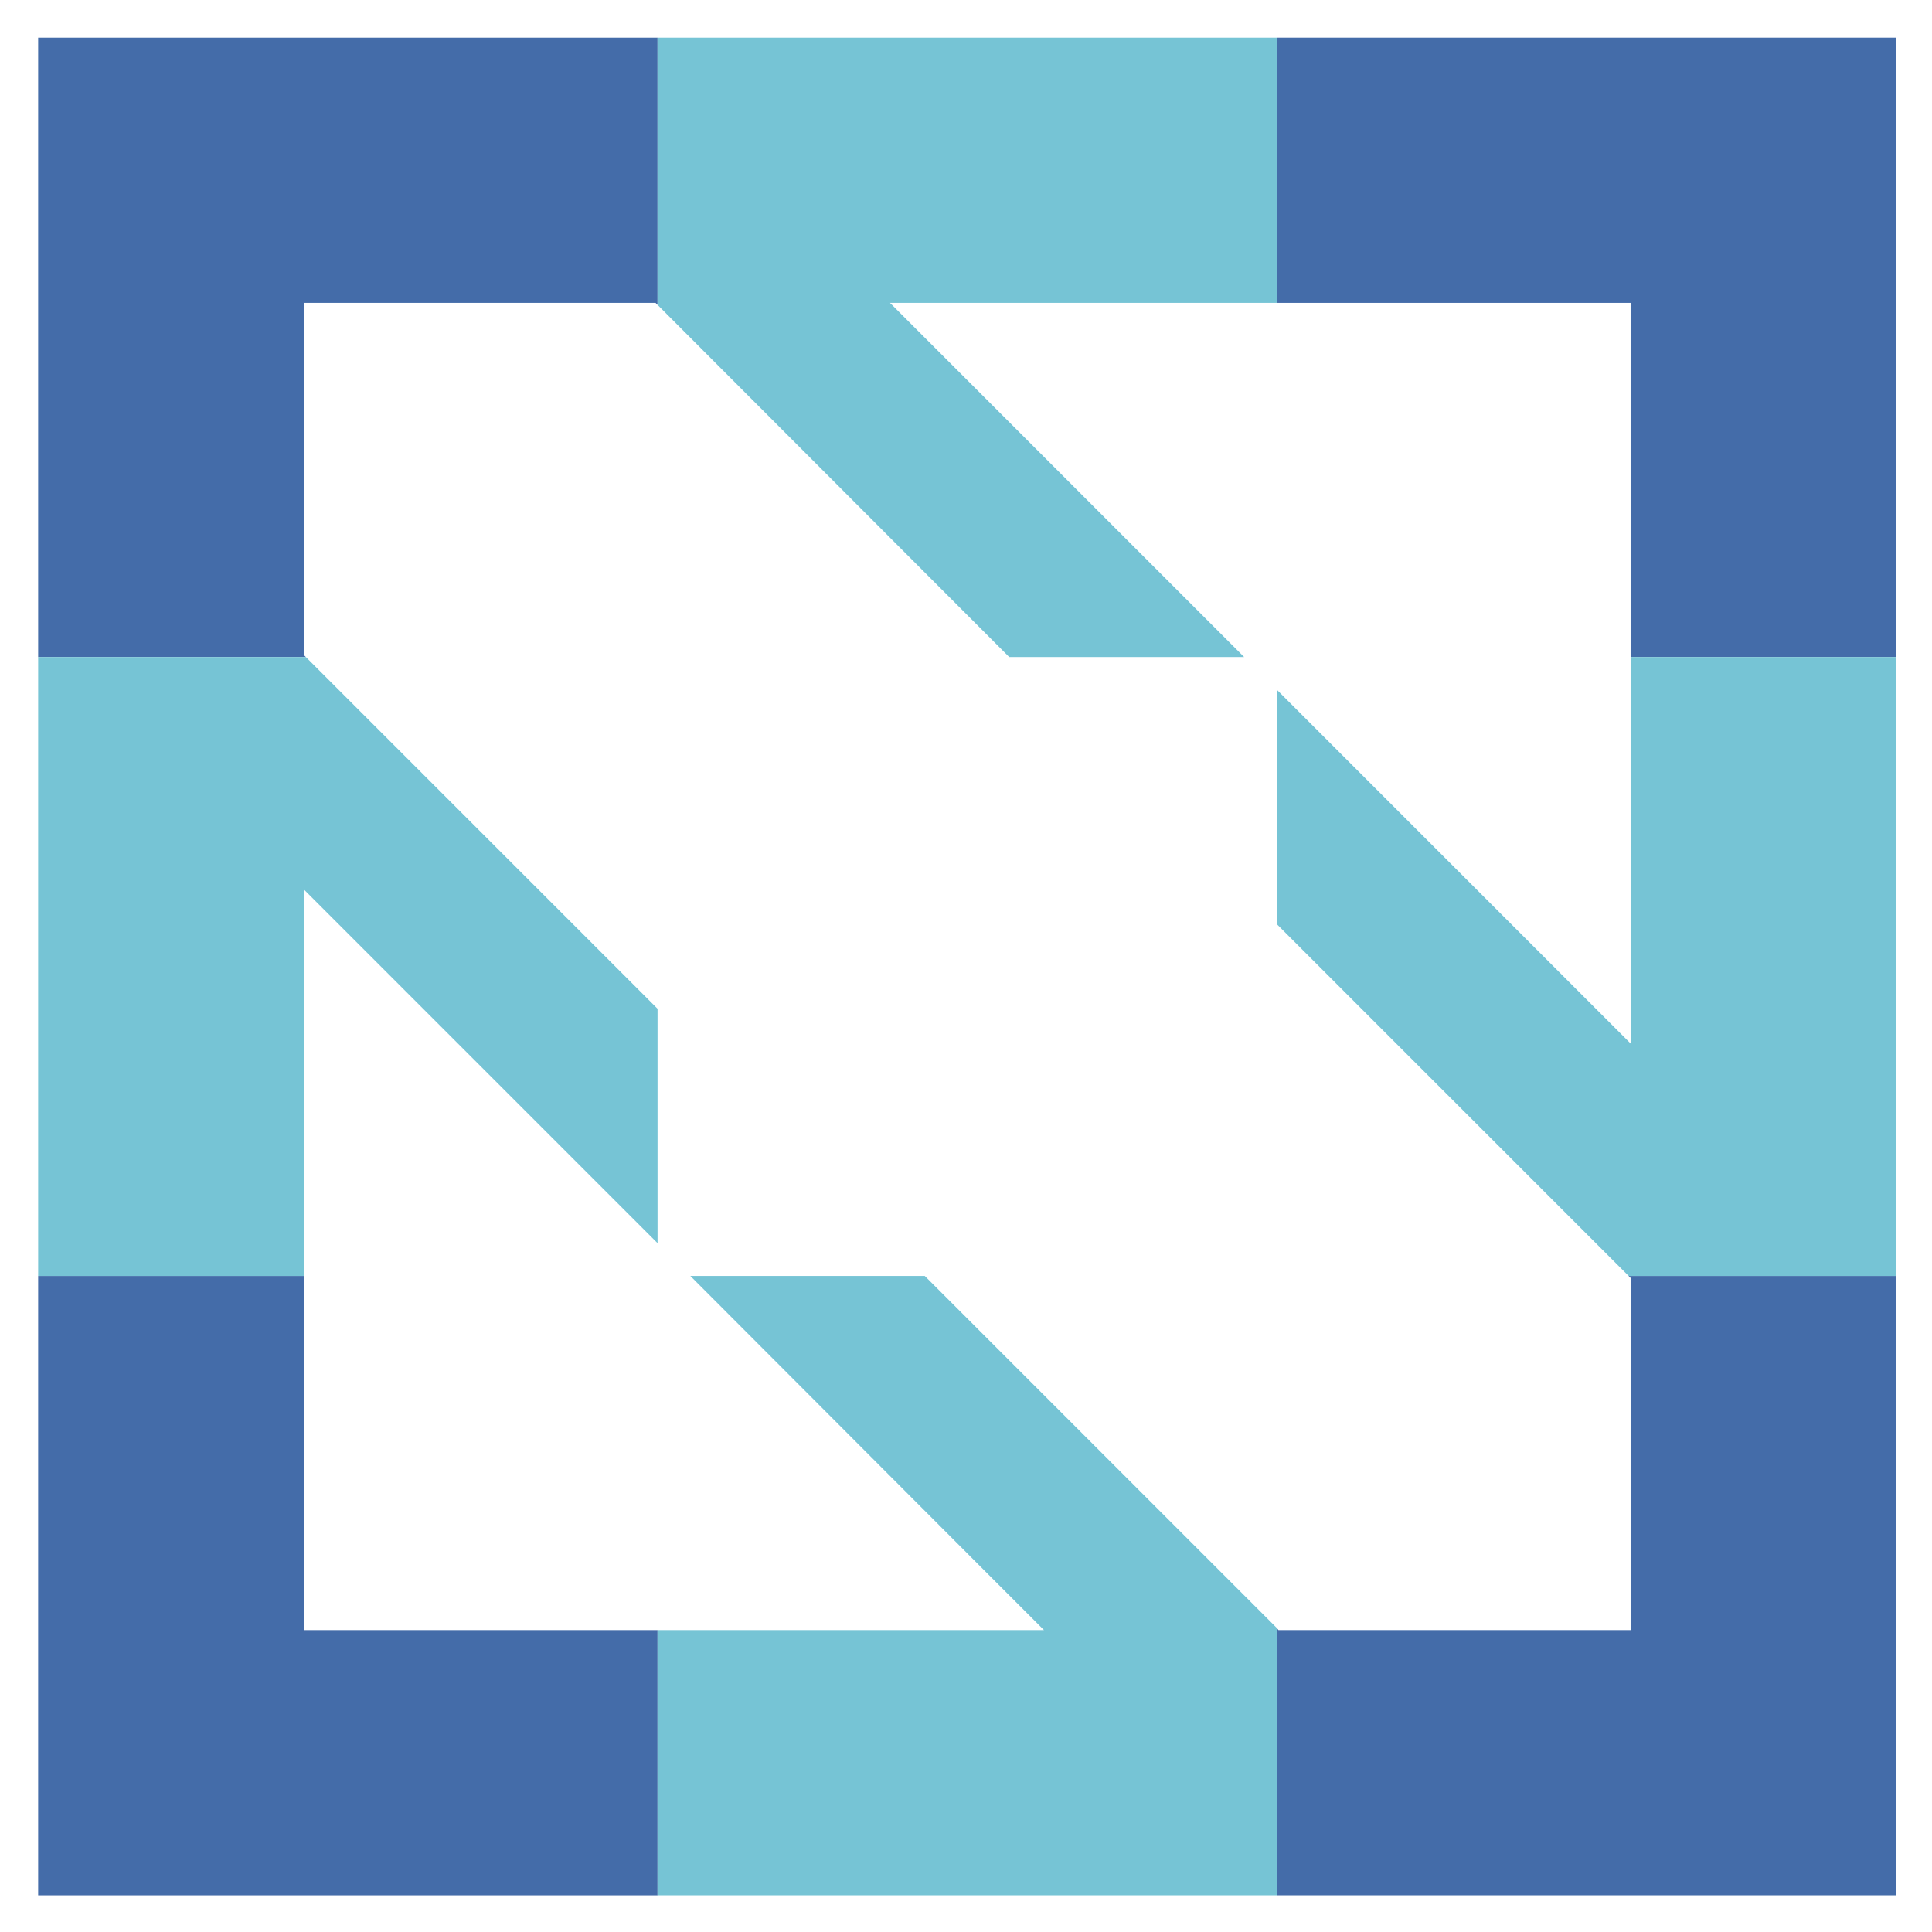
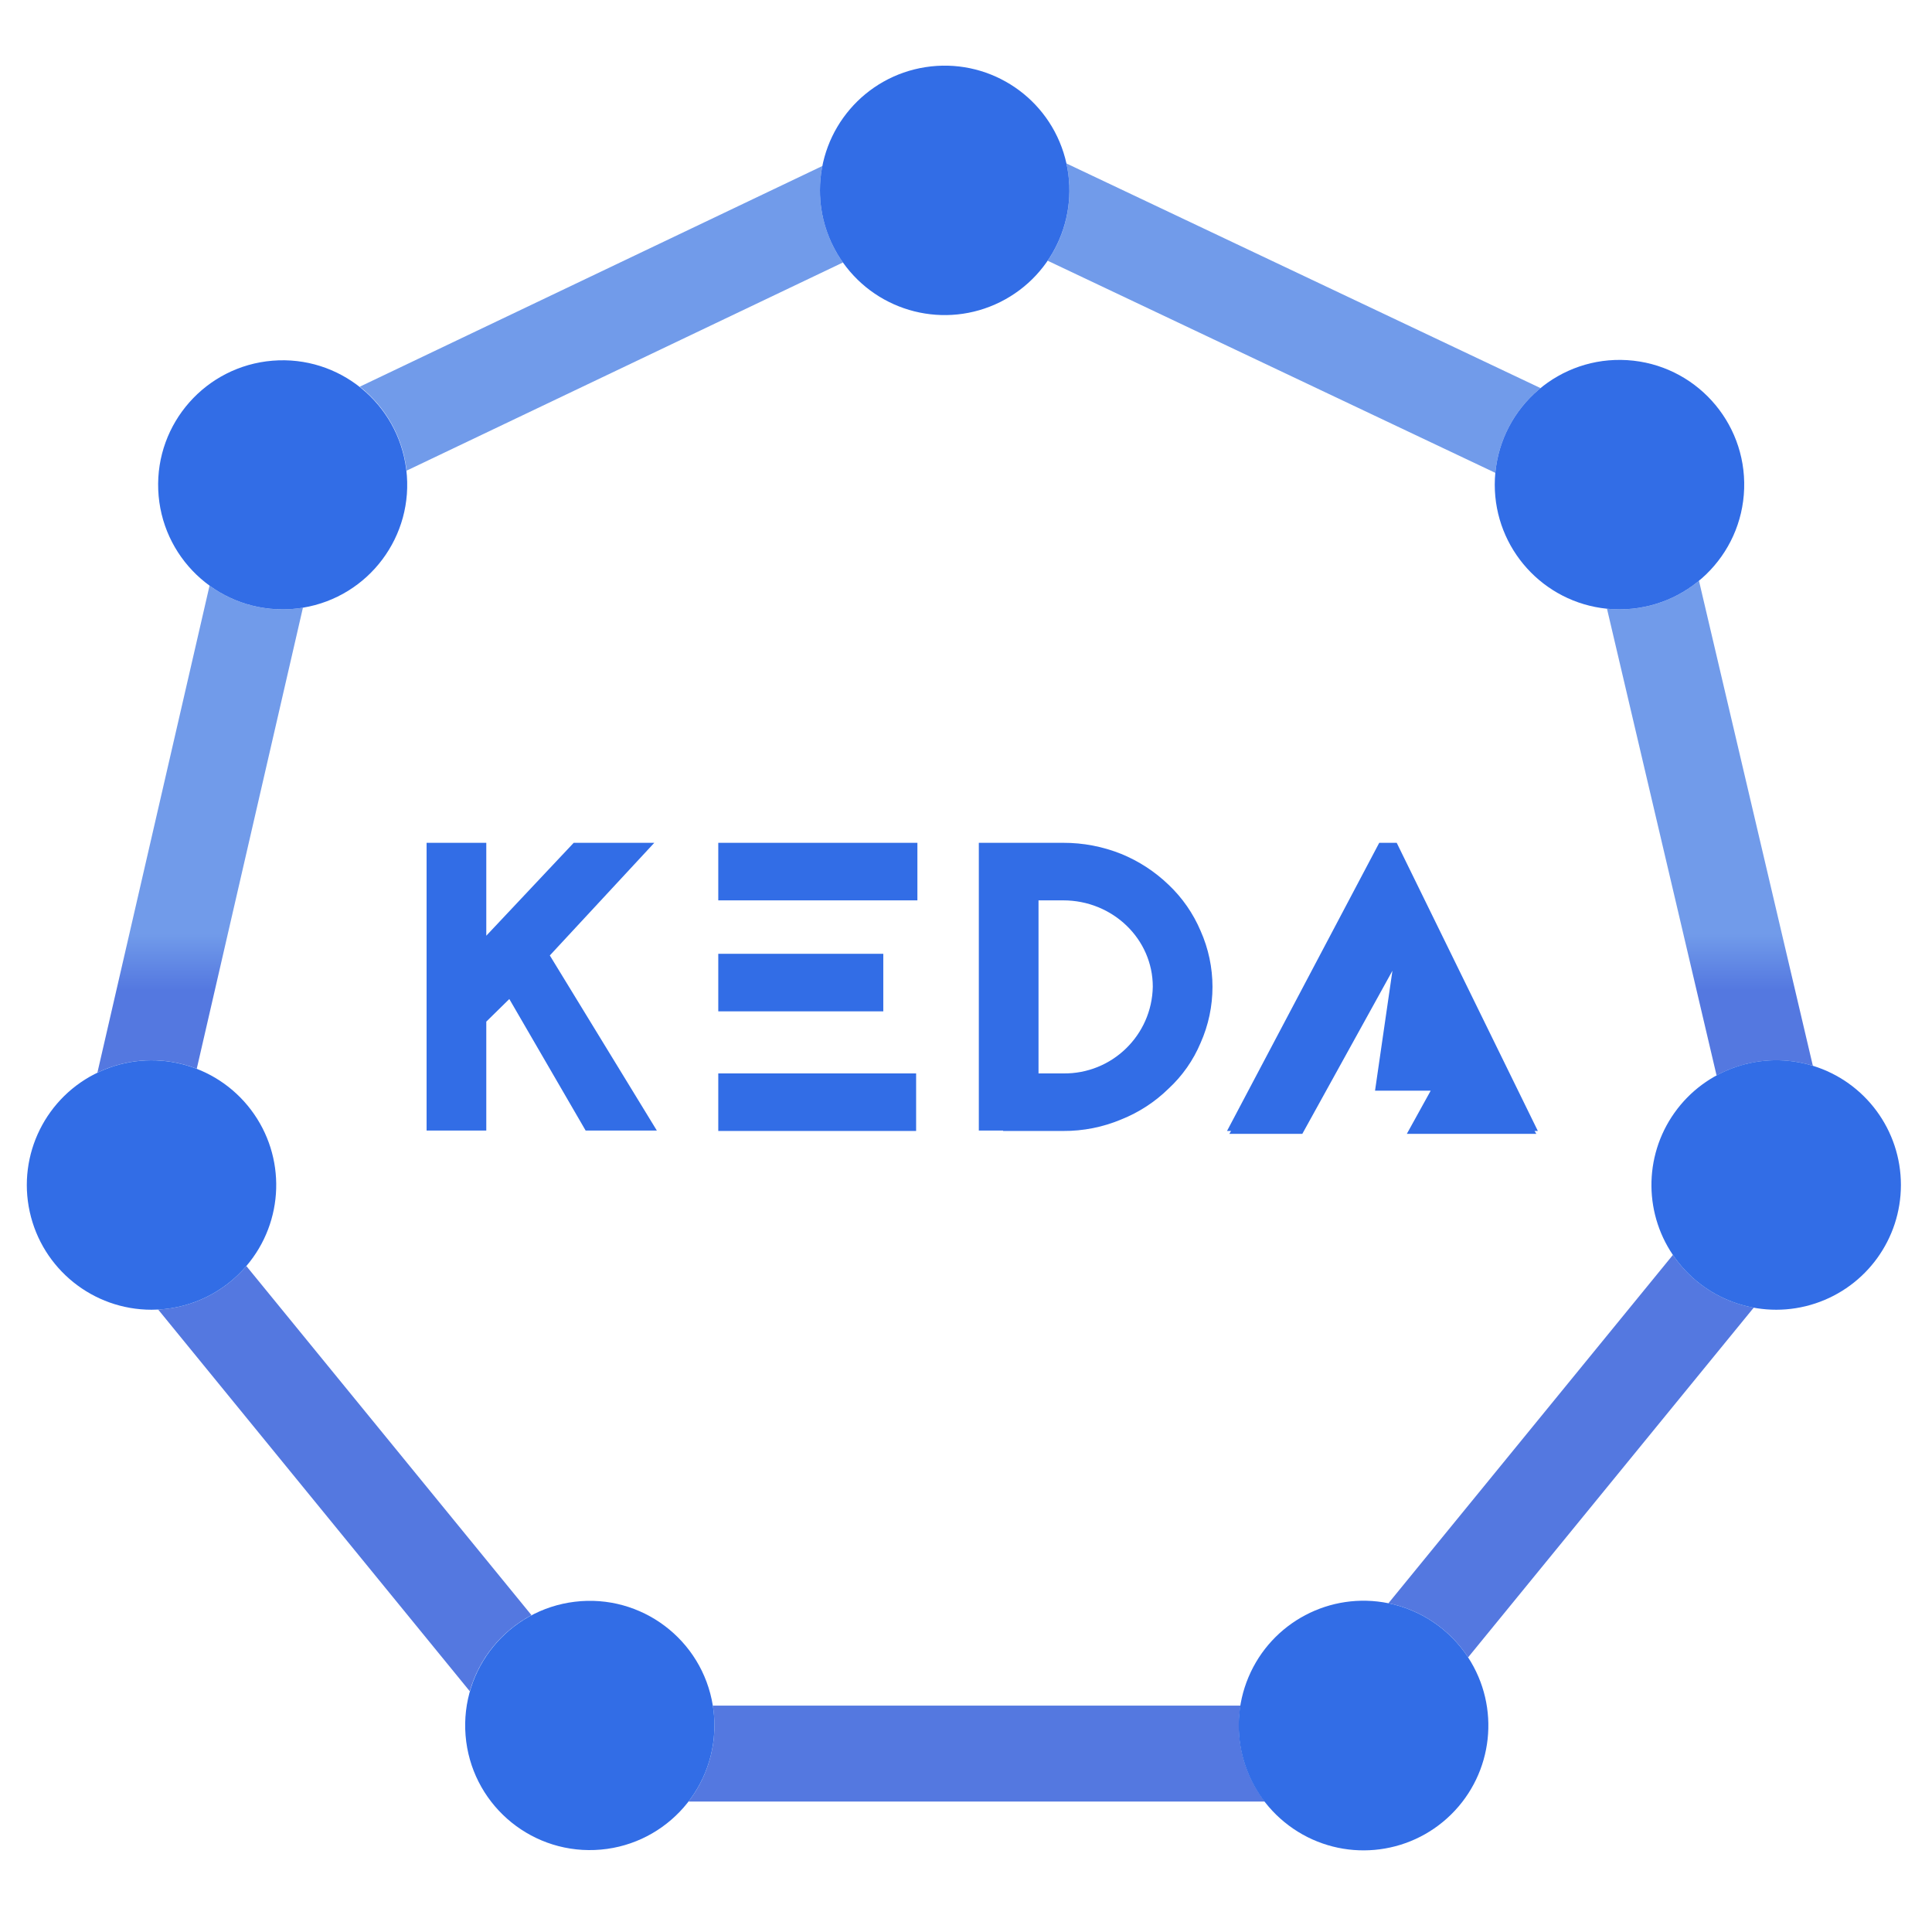
- <svg xmlns="http://www.w3.org/2000/svg" role="img" viewBox="5.52 5.02 388.96 388.96">
-   <style>svg {enable-background:new 0 0 400 400}</style>
-   <style>.st0{fill:#446ca9}.st1{fill:#76c4d5}</style>
-   <g id="XMLID_15_">
-     <g id="XMLID_78_">
-       <path id="XMLID_82_" d="M66.7 261.9H13.2v124.7h124.7v-53.4H66.7z" class="st0" />
-       <path id="XMLID_81_" d="M333.8 262.3v70.9h-70.9l-.3-.4v53.8h124.6V261.9h-53.8z" class="st0" />
-       <path id="XMLID_80_" d="M13.2 137.3h53.9l-.4-.4V66h70.8l.4.4V12.6H13.2z" class="st0" />
-       <path id="XMLID_79_" d="M262.6 12.6V66h71.2v71.3h53.4V12.6z" class="st0" />
-     </g>
-     <g id="XMLID_73_">
-       <path id="XMLID_77_" d="M256 137.3L184.7 66h77.9V12.6H137.9v53.8l70.8 70.9z" class="st1" />
-       <path id="XMLID_76_" d="M191.7 261.9h-47.2l59 59.1 12.2 12.2h-77.8v53.4h124.7v-53.8l-35.5-35.5z" class="st1" />
-       <path id="XMLID_75_" d="M333.8 137.3v77.8l-12.2-12.2-59-59v47.2l35.4 35.4 35.4 35.4h53.8V137.3z" class="st1" />
-       <path id="XMLID_74_" d="M137.9 208.1l-70.8-70.8H13.2v124.6h53.5v-77.8l71.2 71.2z" class="st1" />
-     </g>
-   </g>
+ <svg xmlns="http://www.w3.org/2000/svg" xmlns:xlink="http://www.w3.org/1999/xlink" id="Layer_1" data-name="Layer 1" viewBox="0 0 360 360">
+   <defs>
+     <style>.cls-1{fill:none;}.cls-2{fill:url(#linear-gradient);}.cls-3{fill:url(#linear-gradient-2);}.cls-4{fill:url(#linear-gradient-3);}.cls-5{fill:url(#linear-gradient-4);}.cls-6{fill:url(#linear-gradient-5);}.cls-7{fill:url(#linear-gradient-6);}.cls-8{fill:url(#linear-gradient-7);}.cls-9{fill:#326de6;}</style>
+     <linearGradient id="linear-gradient" x1="6.96" y1="575.848" x2="6.96" y2="575.827" gradientTransform="matrix(518.534, 0, 0, -494.8732, -3571.585, 285146.004)" gradientUnits="userSpaceOnUse">
+       <stop offset="0" stop-color="#719bea" />
+       <stop offset="1" stop-color="#5478e0" />
+     </linearGradient>
+     <linearGradient id="linear-gradient-2" x1="7.239" y1="575.848" x2="7.239" y2="575.827" xlink:href="#linear-gradient" />
+     <linearGradient id="linear-gradient-3" x1="7.452" y1="575.848" x2="7.452" y2="575.827" xlink:href="#linear-gradient" />
+     <linearGradient id="linear-gradient-4" x1="7.012" y1="575.848" x2="7.012" y2="575.827" xlink:href="#linear-gradient" />
+     <linearGradient id="linear-gradient-5" x1="7.502" y1="575.848" x2="7.502" y2="575.827" xlink:href="#linear-gradient" />
+     <linearGradient id="linear-gradient-6" x1="7.104" y1="575.848" x2="7.104" y2="575.827" xlink:href="#linear-gradient" />
+     <linearGradient id="linear-gradient-7" x1="7.353" y1="575.848" x2="7.353" y2="575.827" xlink:href="#linear-gradient" />
+   </defs>
+   <path class="cls-1" d="M278.526,90.304c0-.74.038-1.472.106-2.195L195.22,48.585a23.234,23.234,0,0,1-38.154.325L75.765,87.699A23.214,23.214,0,0,1,56.446,113.236L36.661,199.149a23.232,23.232,0,0,1,9.243,36.757l53.133,65.059a23.24,23.24,0,0,1,33.789,16.855H231.149a23.257,23.257,0,0,1,27.566-19.08l53.004-64.902a23.248,23.248,0,0,1,8.138-33.446l-20.418-86.964A23.243,23.243,0,0,1,278.526,90.304ZM109.125,210.662l-14.222-24.51-4.29,4.213v20.297H79.49V157.047H90.613v17.31L106.9,157.047h15.016l-19.466,20.987,19.942,32.629Zm24.715-32.935h30.748v10.723H133.84Zm36.866,33.012H133.84V200.016h36.866Zm.238-42.969h-37.104V157.047h37.104Zm52.761,26.578a24.543,24.543,0,0,1-5.959,8.502,26.707,26.707,0,0,1-8.819,5.745,27.441,27.441,0,0,1-10.805,2.145H186.918v-.077h-4.529V157.047h15.731a28.8,28.8,0,0,1,10.805,2.068,27.968,27.968,0,0,1,8.819,5.745,25.568,25.568,0,0,1,5.959,8.578,25.679,25.679,0,0,1,0,20.91Zm62.568,16.927H262.144l4.444-8.045H256.218l3.241-22.347L242.669,211.275h-13.604l.33-.536h-.759l28.364-53.692h3.258L286.556,210.739h-.613Z" />
+   <path class="cls-1" d="M198.121,167.77h-4.608V200.016h4.608A16.455,16.455,0,0,0,214.806,183.855C214.806,174.97,207.338,167.77,198.121,167.77Z" />
+   <path class="cls-2" d="M36.661,199.149,56.446,113.236a23.387,23.387,0,0,1-3.773.309,23.129,23.129,0,0,1-13.626-4.419L18.15,199.869a23.265,23.265,0,0,1,18.511-.72Z" />
+   <path class="cls-3" d="M231.149,317.82H132.826a23.396,23.396,0,0,1,.296,3.7,23.133,23.133,0,0,1-4.831,14.177H235.683a23.133,23.133,0,0,1-4.831-14.177A23.396,23.396,0,0,1,231.149,317.82Z" />
+   <path class="cls-4" d="M311.719,233.839l-53.004,64.902a23.255,23.255,0,0,1,14.844,10.088l53.217-65.161A23.246,23.246,0,0,1,311.719,233.839Z" />
+   <path class="cls-5" d="M99.036,300.965,45.903,235.906a23.183,23.183,0,0,1-16.429,8.112l58.06,71.121A23.29,23.29,0,0,1,99.036,300.965Z" />
+   <path class="cls-6" d="M299.439,113.429l20.418,86.964a23.295,23.295,0,0,1,17.941-1.801L316.578,108.214a23.145,23.145,0,0,1-14.811,5.331C300.981,113.545,300.204,113.505,299.439,113.429Z" />
+   <path class="cls-7" d="M75.765,87.699l81.302-38.788A23.238,23.238,0,0,1,153.235,30.931L67.049,72.05A23.203,23.203,0,0,1,75.765,87.699Z" />
+   <path class="cls-8" d="M195.22,48.585l83.411,39.524a23.198,23.198,0,0,1,8.42-15.793L198.719,30.46a23.226,23.226,0,0,1-3.498,18.125Z" />
+   <rect class="cls-9" x="133.84" y="157.047" width="37.104" height="10.723" />
+   <path class="cls-9" d="M217.746,164.86a27.968,27.968,0,0,0-8.819-5.745,28.8,28.8,0,0,0-10.805-2.068H182.39v53.615h4.529v.077h11.203a27.441,27.441,0,0,0,10.805-2.145,26.707,26.707,0,0,0,8.819-5.745,24.543,24.543,0,0,0,5.959-8.502,25.679,25.679,0,0,0,0-20.91A25.568,25.568,0,0,0,217.746,164.86ZM198.121,200.016h-4.608v-32.246h4.608c9.216,0,16.685,7.2,16.685,16.085A16.455,16.455,0,0,1,198.121,200.016Z" />
+   <polygon class="cls-9" points="260.257 157.047 257 157.047 228.636 210.739 229.395 210.739 229.065 211.275 242.669 211.275 259.459 180.884 256.218 203.231 266.589 203.231 262.144 211.275 286.273 211.275 285.943 210.739 286.556 210.739 260.257 157.047" />
+   <polygon class="cls-9" points="121.917 157.047 106.9 157.047 90.613 174.357 90.613 157.047 79.49 157.047 79.49 210.662 90.613 210.662 90.613 190.365 94.903 186.153 109.125 210.662 122.394 210.662 102.451 178.034 121.917 157.047" />
+   <rect class="cls-9" x="133.84" y="200.016" width="36.866" height="10.723" />
+   <rect class="cls-9" x="133.84" y="177.727" width="30.748" height="10.723" />
+   <path class="cls-9" d="M258.715,298.74a23.258,23.258,0,1,0,14.844,10.088A23.344,23.344,0,0,0,258.715,298.74Z" />
+   <path class="cls-9" d="M132.826,317.82a23.222,23.222,0,1,0,.296,3.7A23.244,23.244,0,0,0,132.826,317.82Z" />
+   <path class="cls-9" d="M157.067,48.911a23.238,23.238,0,1,0-4.28-13.431A23.206,23.206,0,0,0,157.067,48.911Z" />
+   <path class="cls-9" d="M278.632,88.11c-.068.723-.106,1.454-.106,2.195a23.243,23.243,0,0,0,20.913,23.124c.766.076,1.542.116,2.328.116a23.241,23.241,0,1,0-23.135-25.435Z" />
+   <path class="cls-9" d="M56.446,113.236a23.206,23.206,0,1,0-3.773.309A23.244,23.244,0,0,0,56.446,113.236Z" />
+   <path class="cls-9" d="M337.798,198.591A23.243,23.243,0,1,0,354.207,220.81,23.232,23.232,0,0,0,337.798,198.591Z" />
+   <path class="cls-9" d="M45.903,235.906a23.236,23.236,0,1,0-17.663,8.145q.621,0,1.234-.033A23.183,23.183,0,0,0,45.903,235.906Z" />
</svg>
